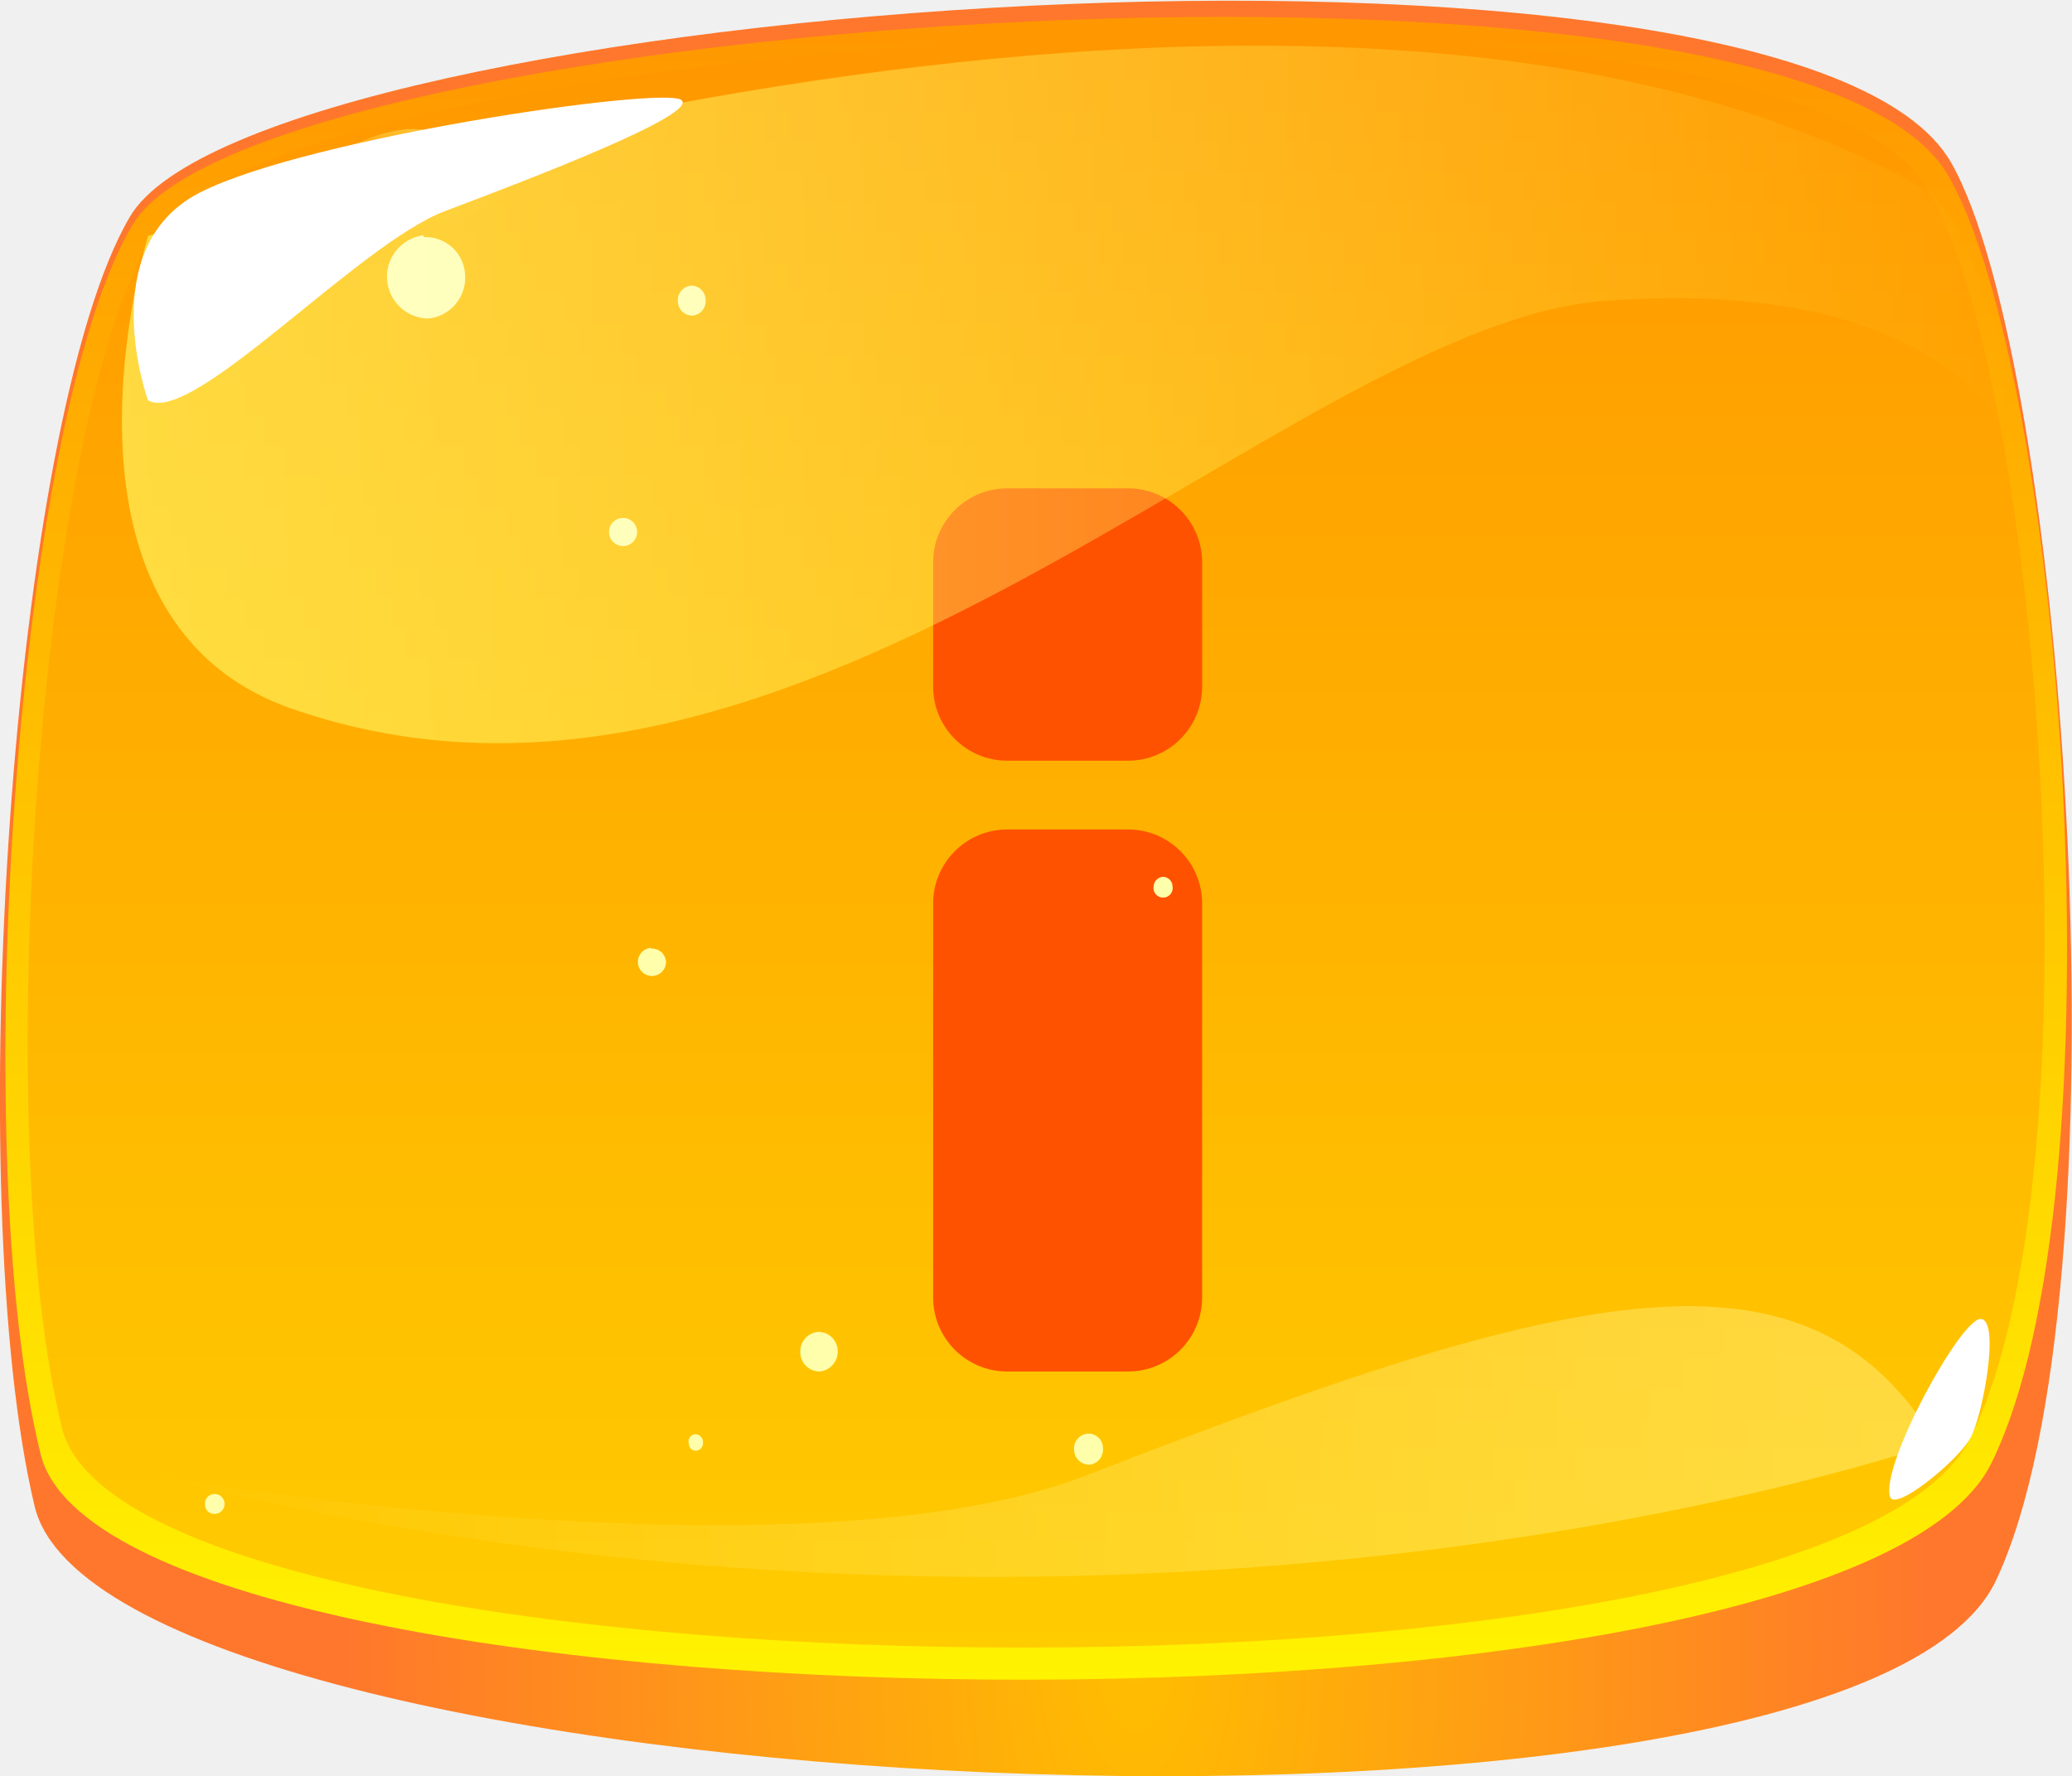
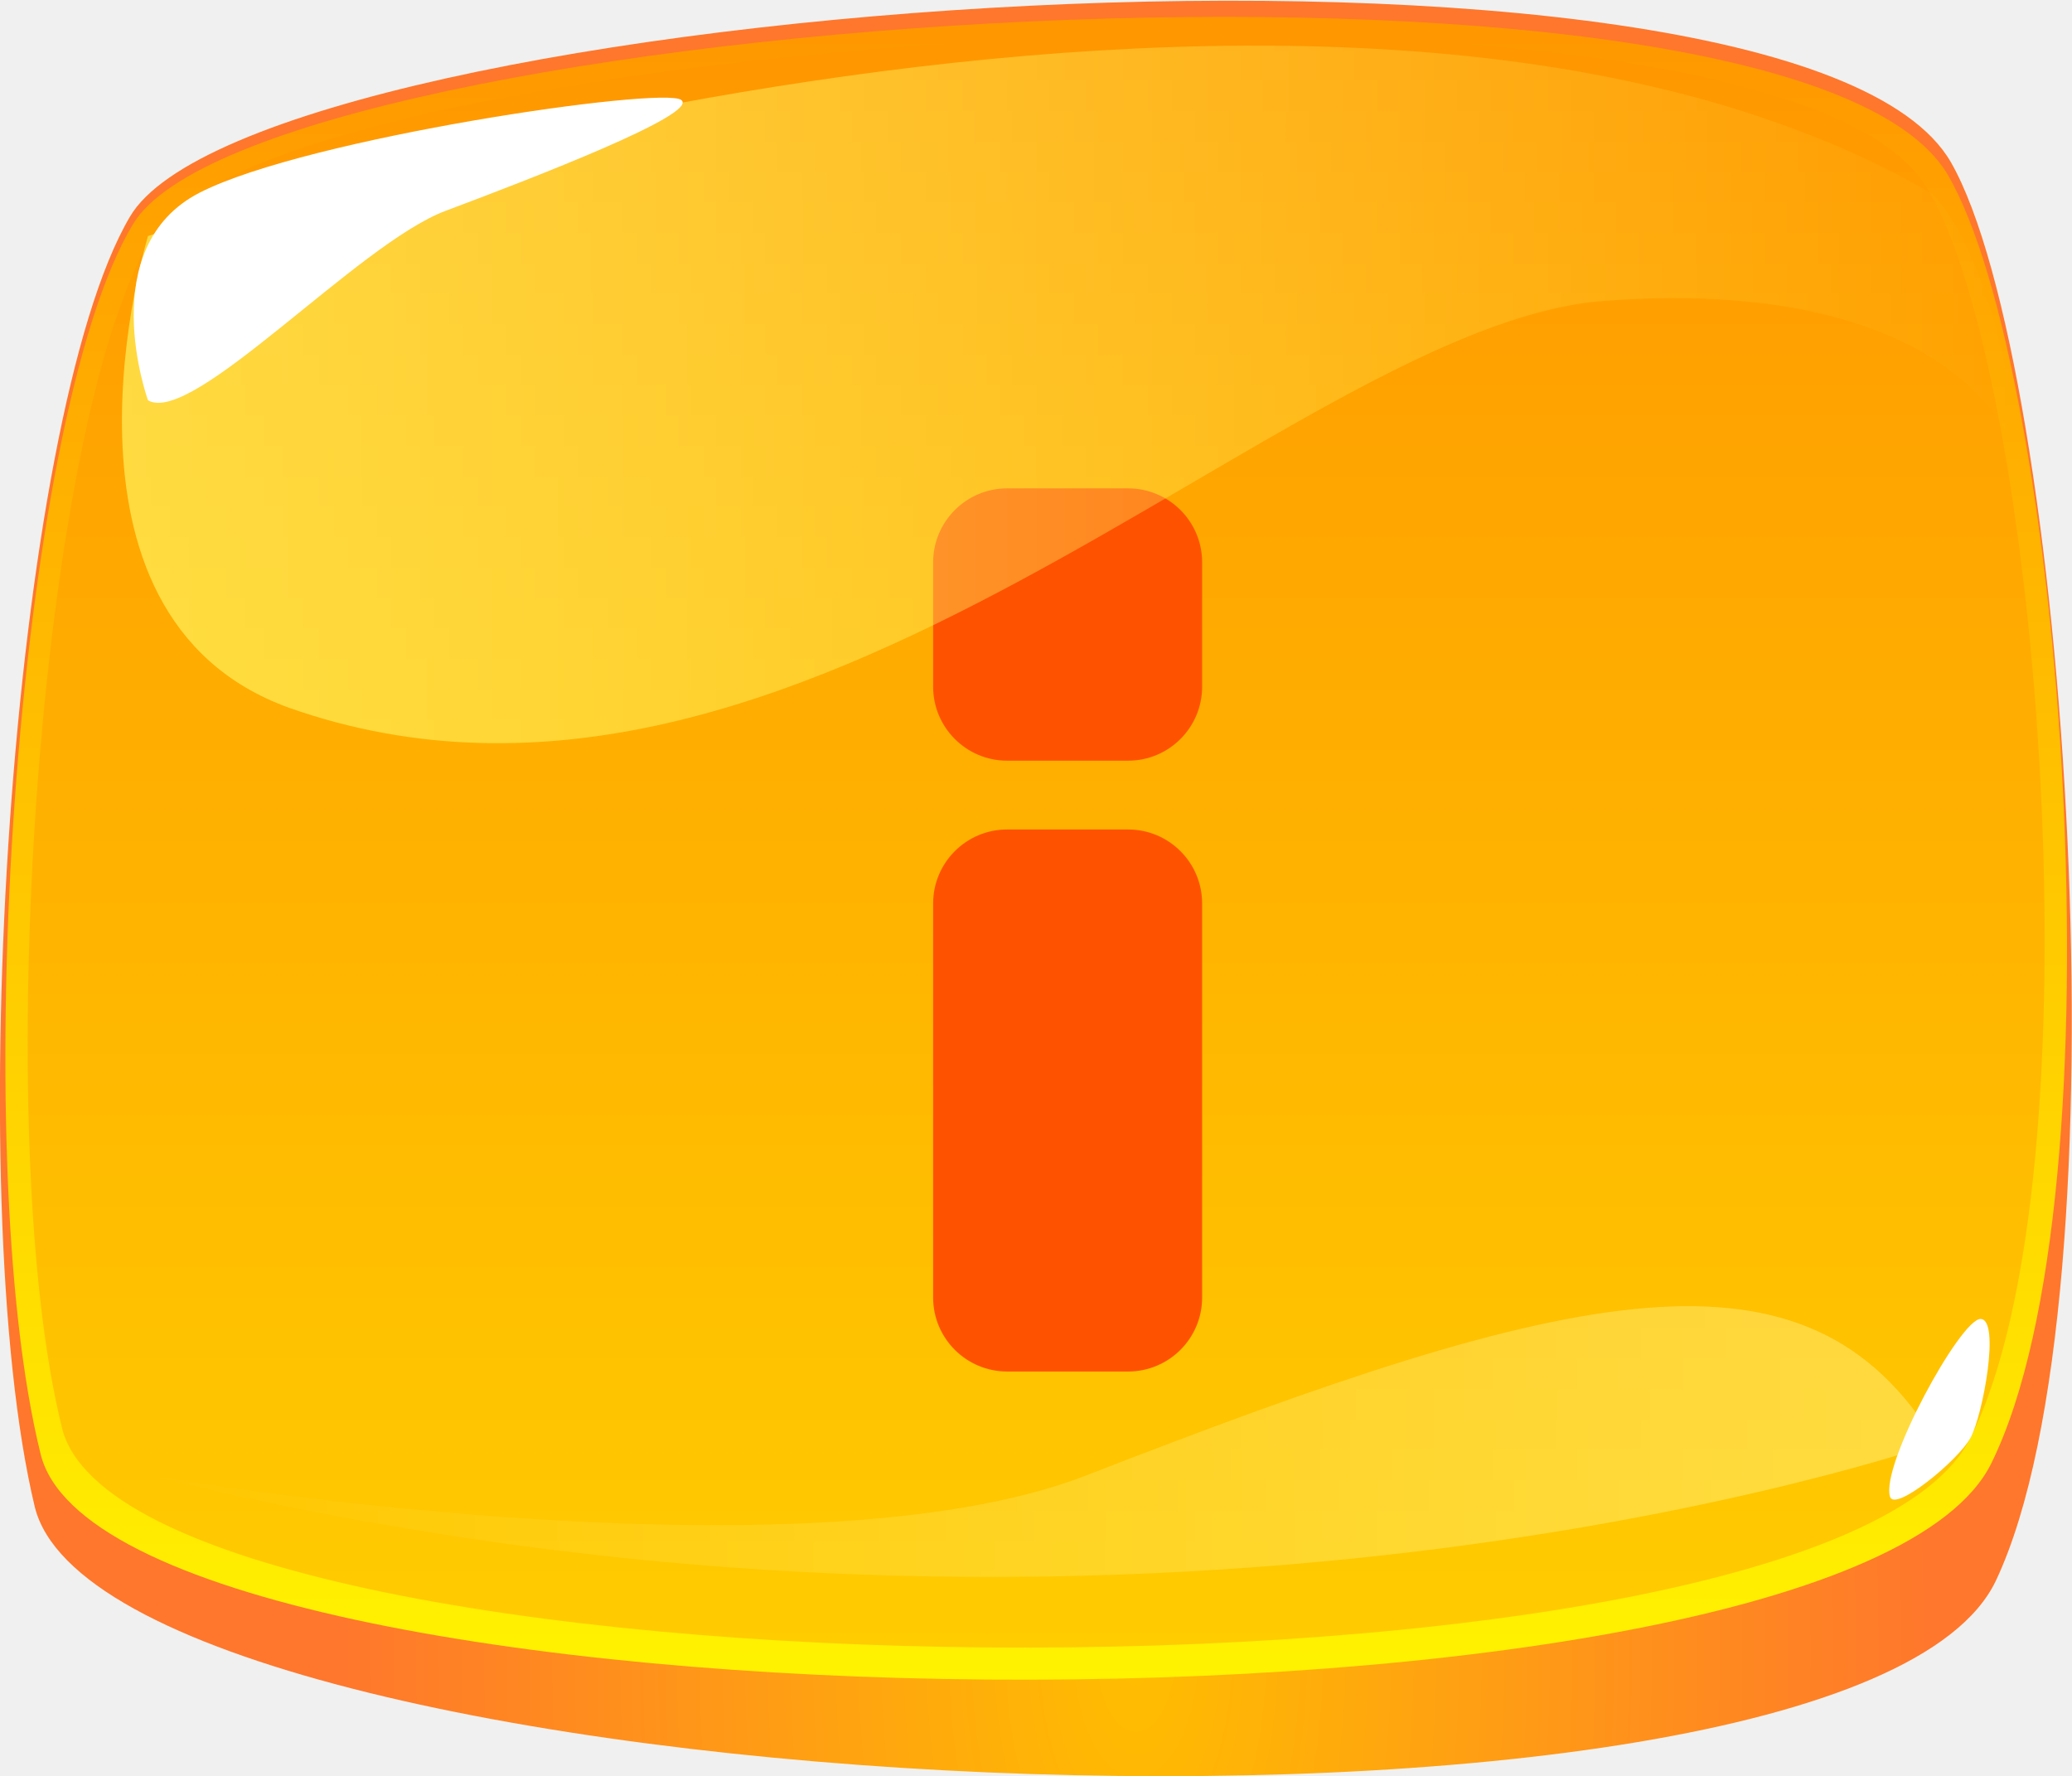
- <svg xmlns="http://www.w3.org/2000/svg" xmlns:xlink="http://www.w3.org/1999/xlink" viewBox="0 0 56 48">
+ <svg xmlns="http://www.w3.org/2000/svg" viewBox="0 0 56 48">
  <defs />
  <defs>
    <radialGradient id="futuregrit_163" cx="-386.9" cy="21.75" r="40.47" gradientTransform="matrix(.53 0 0 1.07 235.76 21.37)" gradientUnits="userSpaceOnUse">
      <stop offset="0" stop-color="#ffbd00" />
      <stop offset="1" stop-color="#ff772c" />
    </radialGradient>
-     <radialGradient id="futuregrit_168" cx="1080.35" cy="-506.15" r="1.36" gradientTransform="matrix(-.06 -1.07 1 -.06 587.79 1134.62)" gradientUnits="userSpaceOnUse">
-       <stop offset="0" stop-color="#00b359" />
-       <stop offset=".13" stop-color="#009148" />
-       <stop offset=".34" stop-color="#005e2f" />
-       <stop offset=".54" stop-color="#00351a" />
-       <stop offset=".73" stop-color="#00180c" />
-       <stop offset=".89" stop-color="#000603" />
-       <stop offset="1" />
-     </radialGradient>
-     <radialGradient id="futuregrit_168-2" cx="1086.07" cy="-503.95" r="1.36" xlink:href="#futuregrit_168" />
-     <radialGradient id="futuregrit_168-3" cx="1069.4" cy="-506.04" r="1.36" xlink:href="#futuregrit_168" />
-     <radialGradient id="futuregrit_168-4" cx="1087.05" cy="-511.26" r="3.81" xlink:href="#futuregrit_168" />
-     <radialGradient id="futuregrit_168-5" cx="1059.38" cy="-502.15" r="1.82" xlink:href="#futuregrit_168" />
-     <radialGradient id="futuregrit_168-6" cx="1056.46" cy="-518.55" r=".91" xlink:href="#futuregrit_168" />
-     <radialGradient id="futuregrit_168-7" cx="1070.52" cy="-492.11" r=".91" xlink:href="#futuregrit_168" />
-     <radialGradient id="futuregrit_168-8" cx="1057.25" cy="-505.56" r=".68" xlink:href="#futuregrit_168" />
-     <radialGradient id="futuregrit_168-9" cx="1056.44" cy="-495.01" r="1.42" xlink:href="#futuregrit_168" />
    <linearGradient id="futuregrit_160" x1="28" y1="45.4" x2="28" y2=".45" gradientUnits="userSpaceOnUse">
      <stop offset="0" stop-color="#fff300" />
      <stop offset="1" stop-color="#ff9700" />
    </linearGradient>
    <linearGradient id="futuregrit_169" x1="28" y1="44.53" x2="28" y2=".95" gradientUnits="userSpaceOnUse">
      <stop offset="0" stop-color="#fc0" />
      <stop offset="1" stop-color="#ff9700" />
    </linearGradient>
    <linearGradient id="futuregrit_155" x1="679.46" y1="38.96" x2="727.71" y2="38.96" gradientTransform="matrix(-1 0 0 1 731.79 0)" gradientUnits="userSpaceOnUse">
      <stop offset="0" stop-color="#ff6140" />
      <stop offset=".1" stop-color="#ef5b3c" />
      <stop offset=".29" stop-color="#c54b31" />
      <stop offset=".55" stop-color="#813120" />
      <stop offset=".88" stop-color="#240e09" />
      <stop offset="1" />
    </linearGradient>
    <linearGradient id="futuregrit_172" x1="3.3" y1="10.65" x2="54.61" y2="10.65" gradientUnits="userSpaceOnUse">
      <stop offset="0" stop-color="#ff9840" />
      <stop offset=".1" stop-color="#ef8e3c" />
      <stop offset=".29" stop-color="#c57531" />
      <stop offset=".55" stop-color="#814d20" />
      <stop offset=".88" stop-color="#241609" />
      <stop offset="1" />
    </linearGradient>
  </defs>
  <g style="isolation:isolate">
    <g id="Layer_2">
      <g id="Home">
        <g id="App_Bar">
          <g id="Info">
            <path d="M.94 40.73c2 8.1 49 10.37 53 2C57.6 35 55.85 9.85 52.73 4.39 48.49-3 6.94 0 3.51 5.86.3 11.31-1.07 32.35.94 40.73z" fill="url(#futuregrit_163)" />
            <path d="M1.1 39.31c1.94 7.8 48.72 8.35 52.72.24 3.63-7.37 1.92-29.55-1.18-34.83C48.41-2.45 7 .41 3.6 6.05.41 11.31-.91 31.22 1.1 39.31z" fill="url(#futuregrit_160)" />
            <path d="M1.68 38.61c1.9 7.58 47.67 8.12 51.58.25 3.55-7.16 1.88-28.64-1.16-33.75C48-1.84 7.48.87 4.13 6.35 1 11.45-.28 30.77 1.68 38.61z" fill="url(#futuregrit_169)" />
            <path d="M32.49 24.42v10.65a2 2 0 01-2 2h-3.27a2 2 0 01-2-2V24.42a2 2 0 012-2h3.27a2 2 0 012 2zm-2-11.22h-3.27a2 2 0 00-2 2v3.36a2 2 0 002 2h3.27a2 2 0 002-2v-3.39a2 2 0 00-2-1.97z" fill="#ff5200" />
            <path d="M52.33 39S31 46.52 4.09 39.89c0 0 17.47 3 25.24 0 13.19-5.14 19.53-6.66 23-.89z" style="mix-blend-mode:screen" fill="url(#futuregrit_155)" />
-             <path d="M16.65 12.93a1.4 1.4 0 011.45 1.36 1.43 1.43 0 01-1.28 1.54 1.4 1.4 0 01-1.45-1.37 1.42 1.42 0 011.28-1.53z" style="mix-blend-mode:screen" fill="url(#futuregrit_168)" />
-             <path style="fill:#ffffab;" d="M16.82 14a.38.38 0 01.4.38.38.38 0 11-.4-.38z" />
-             <path d="M18.51 6.68A1.4 1.4 0 0120 8.05a1.43 1.43 0 01-1.28 1.54 1.4 1.4 0 01-1.44-1.37 1.43 1.43 0 011.23-1.54z" style="mix-blend-mode:screen" fill="url(#futuregrit_168-2)" />
-             <path style="fill:#ffffab;" d="M18.67 7.72a.39.39 0 01.4.38.39.39 0 01-.35.43.39.39 0 01-.4-.38.4.4 0 01.35-.43z" />
-             <path d="M17.41 24.59A1.41 1.41 0 0118.86 26a1.43 1.43 0 01-1.28 1.54 1.41 1.41 0 01-1.45-1.37 1.43 1.43 0 011.28-1.58z" style="mix-blend-mode:screen" fill="url(#futuregrit_168-3)" />
-             <path style="fill:#ffffab;" d="M17.58 25.64A.38.38 0 0118 26a.38.38 0 11-.4-.38z" />
-             <path d="M11 3.49a3.9 3.9 0 014 3.82 4 4 0 01-3.58 4.3 3.91 3.91 0 01-4-3.82A4 4 0 0111 3.49z" style="mix-blend-mode:screen" fill="url(#futuregrit_168-4)" />
-             <path style="fill:#ffffab;" d="M11.45 6.41a1.07 1.07 0 011.12 1 1.11 1.11 0 01-1 1.2 1.13 1.13 0 01-.13-2.25z" />
-             <path d="M21.88 34.55a1.95 1.95 0 11-1.71 2.06 1.91 1.91 0 011.71-2.06z" style="mix-blend-mode:screen" fill="url(#futuregrit_168-5)" />
-             <path style="fill:#ffffab;" d="M22.1 36a.52.52 0 01.54.5.54.54 0 01-.48.57.52.52 0 01-.53-.5.53.53 0 01.47-.57z" />
-             <path d="M5.69 39.69a.93.93 0 011 .91 1 1 0 01-.86 1 1 1 0 01-.11-1.94z" style="mix-blend-mode:screen" fill="url(#futuregrit_168-6)" />
-             <path style="fill:#ffffab;" d="M5.8 40.38a.27.27 0 010 .54.25.25 0 01-.26-.25.26.26 0 01.26-.29z" />
-             <path d="M31.31 23a.94.94 0 011 .91 1 1 0 01-.86 1 .93.93 0 01-1-.91 1 1 0 01.86-1z" style="mix-blend-mode:screen" fill="url(#futuregrit_168-7)" />
-             <path style="fill:#ffffab;" d="M31.42 23.7a.26.26 0 01.27.25.26.26 0 11-.51 0 .27.27 0 01.24-.25z" />
-             <path d="M18.66 38.25A.73.73 0 1118 39a.7.7 0 01.66-.75z" style="mix-blend-mode:screen" fill="url(#futuregrit_168-8)" />
-             <path style="fill:#ffffab;" d="M18.75 38.77A.21.21 0 0119 39a.2.2 0 01-.18.21.18.18 0 01-.2-.18.2.2 0 01.13-.26z" />
-             <path d="M29.22 37.66a1.46 1.46 0 011.51 1.42 1.49 1.49 0 01-1.34 1.61 1.46 1.46 0 01-1.5-1.42 1.49 1.49 0 011.33-1.61z" style="mix-blend-mode:screen" fill="url(#futuregrit_168-9)" />
-             <path style="fill:#ffffab;" d="M29.4 38.75a.39.39 0 01.41.39.41.41 0 01-.37.45.41.41 0 01-.41-.4.4.4 0 01.37-.44z" />
            <path style="fill:#fff;" d="M51.08 40.45c-.25-.86 1.91-4.81 2.45-4.8s.06 2.6-.27 3.21-2.06 2.03-2.18 1.59z" />
            <path d="M4 6.38S35.65-4.39 52.21 5.23c0 0 1.74 1.48 2.4 7.23 0 0-1.32-5.06-11.23-4.33-8.53.62-21.75 15.87-35.57 11C.87 16.62 4 6.38 4 6.38z" style="mix-blend-mode:screen" fill="url(#futuregrit_172)" />
            <path style="fill:#fff;" d="M4 10.82S2.5 6.68 5.41 5.2s12.48-2.87 13-2.5-4 2.11-6.37 3S5.2 11.52 4 10.82z" />
          </g>
        </g>
      </g>
    </g>
  </g>
</svg>
